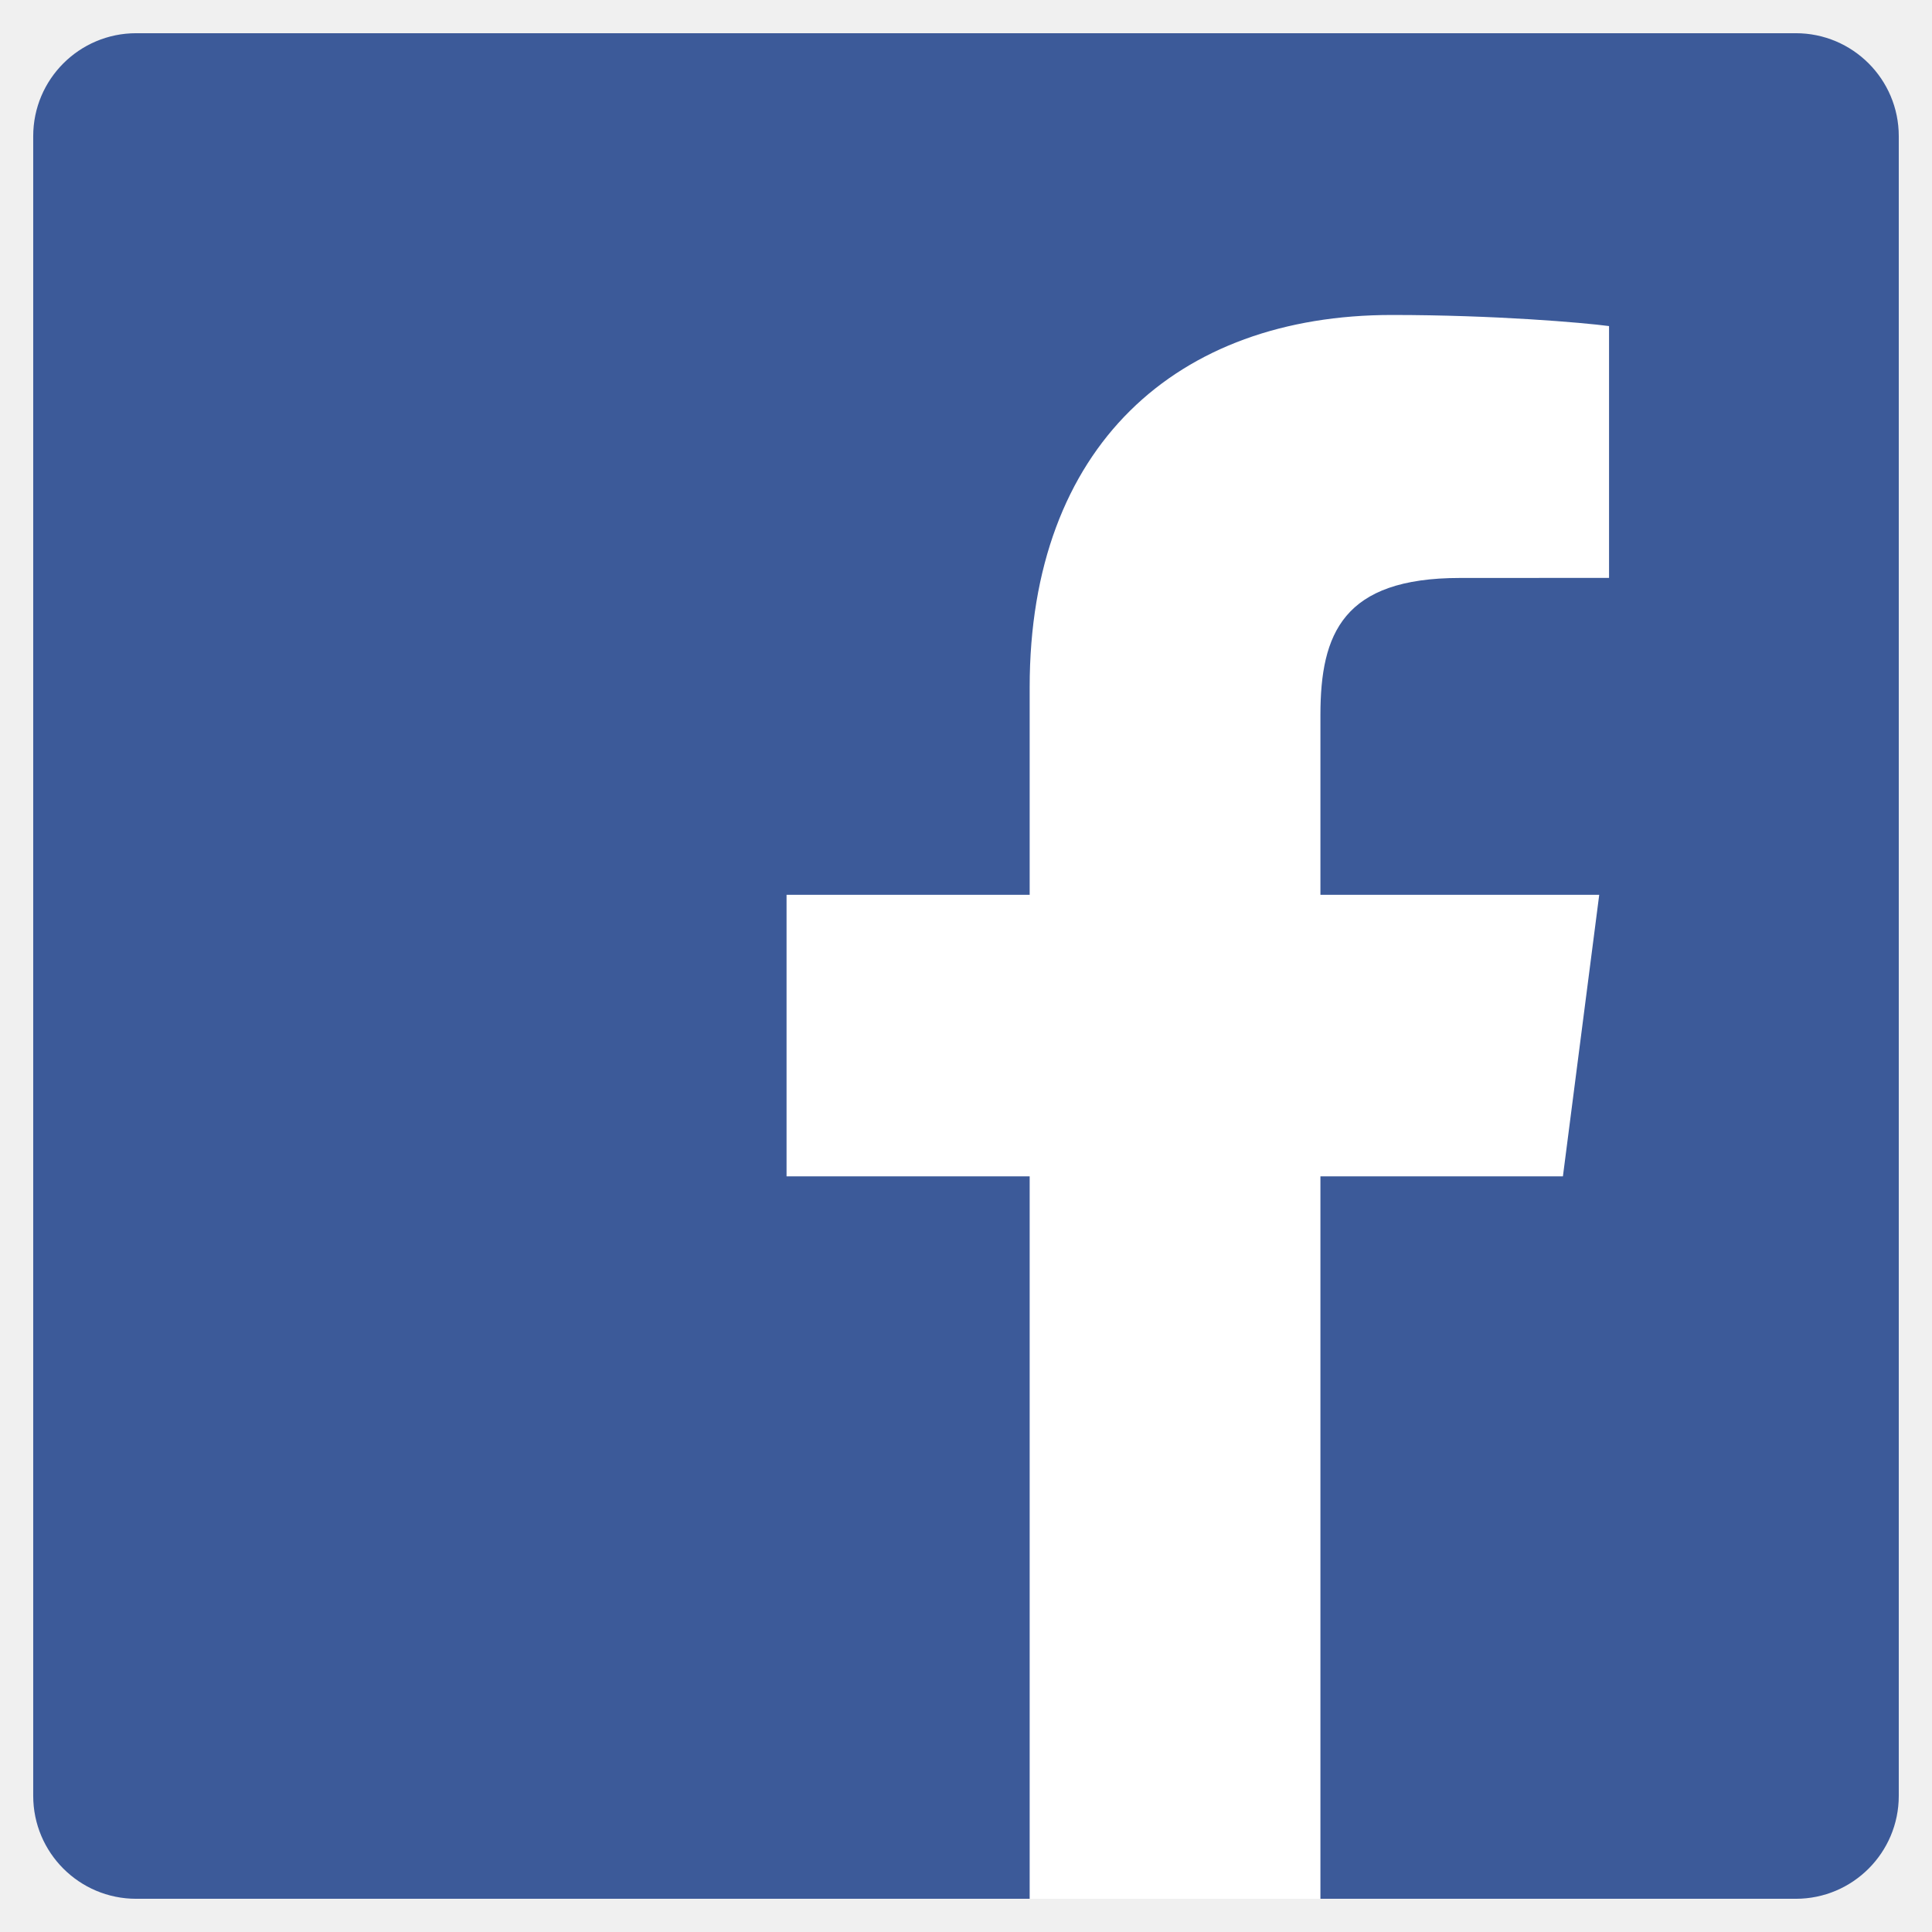
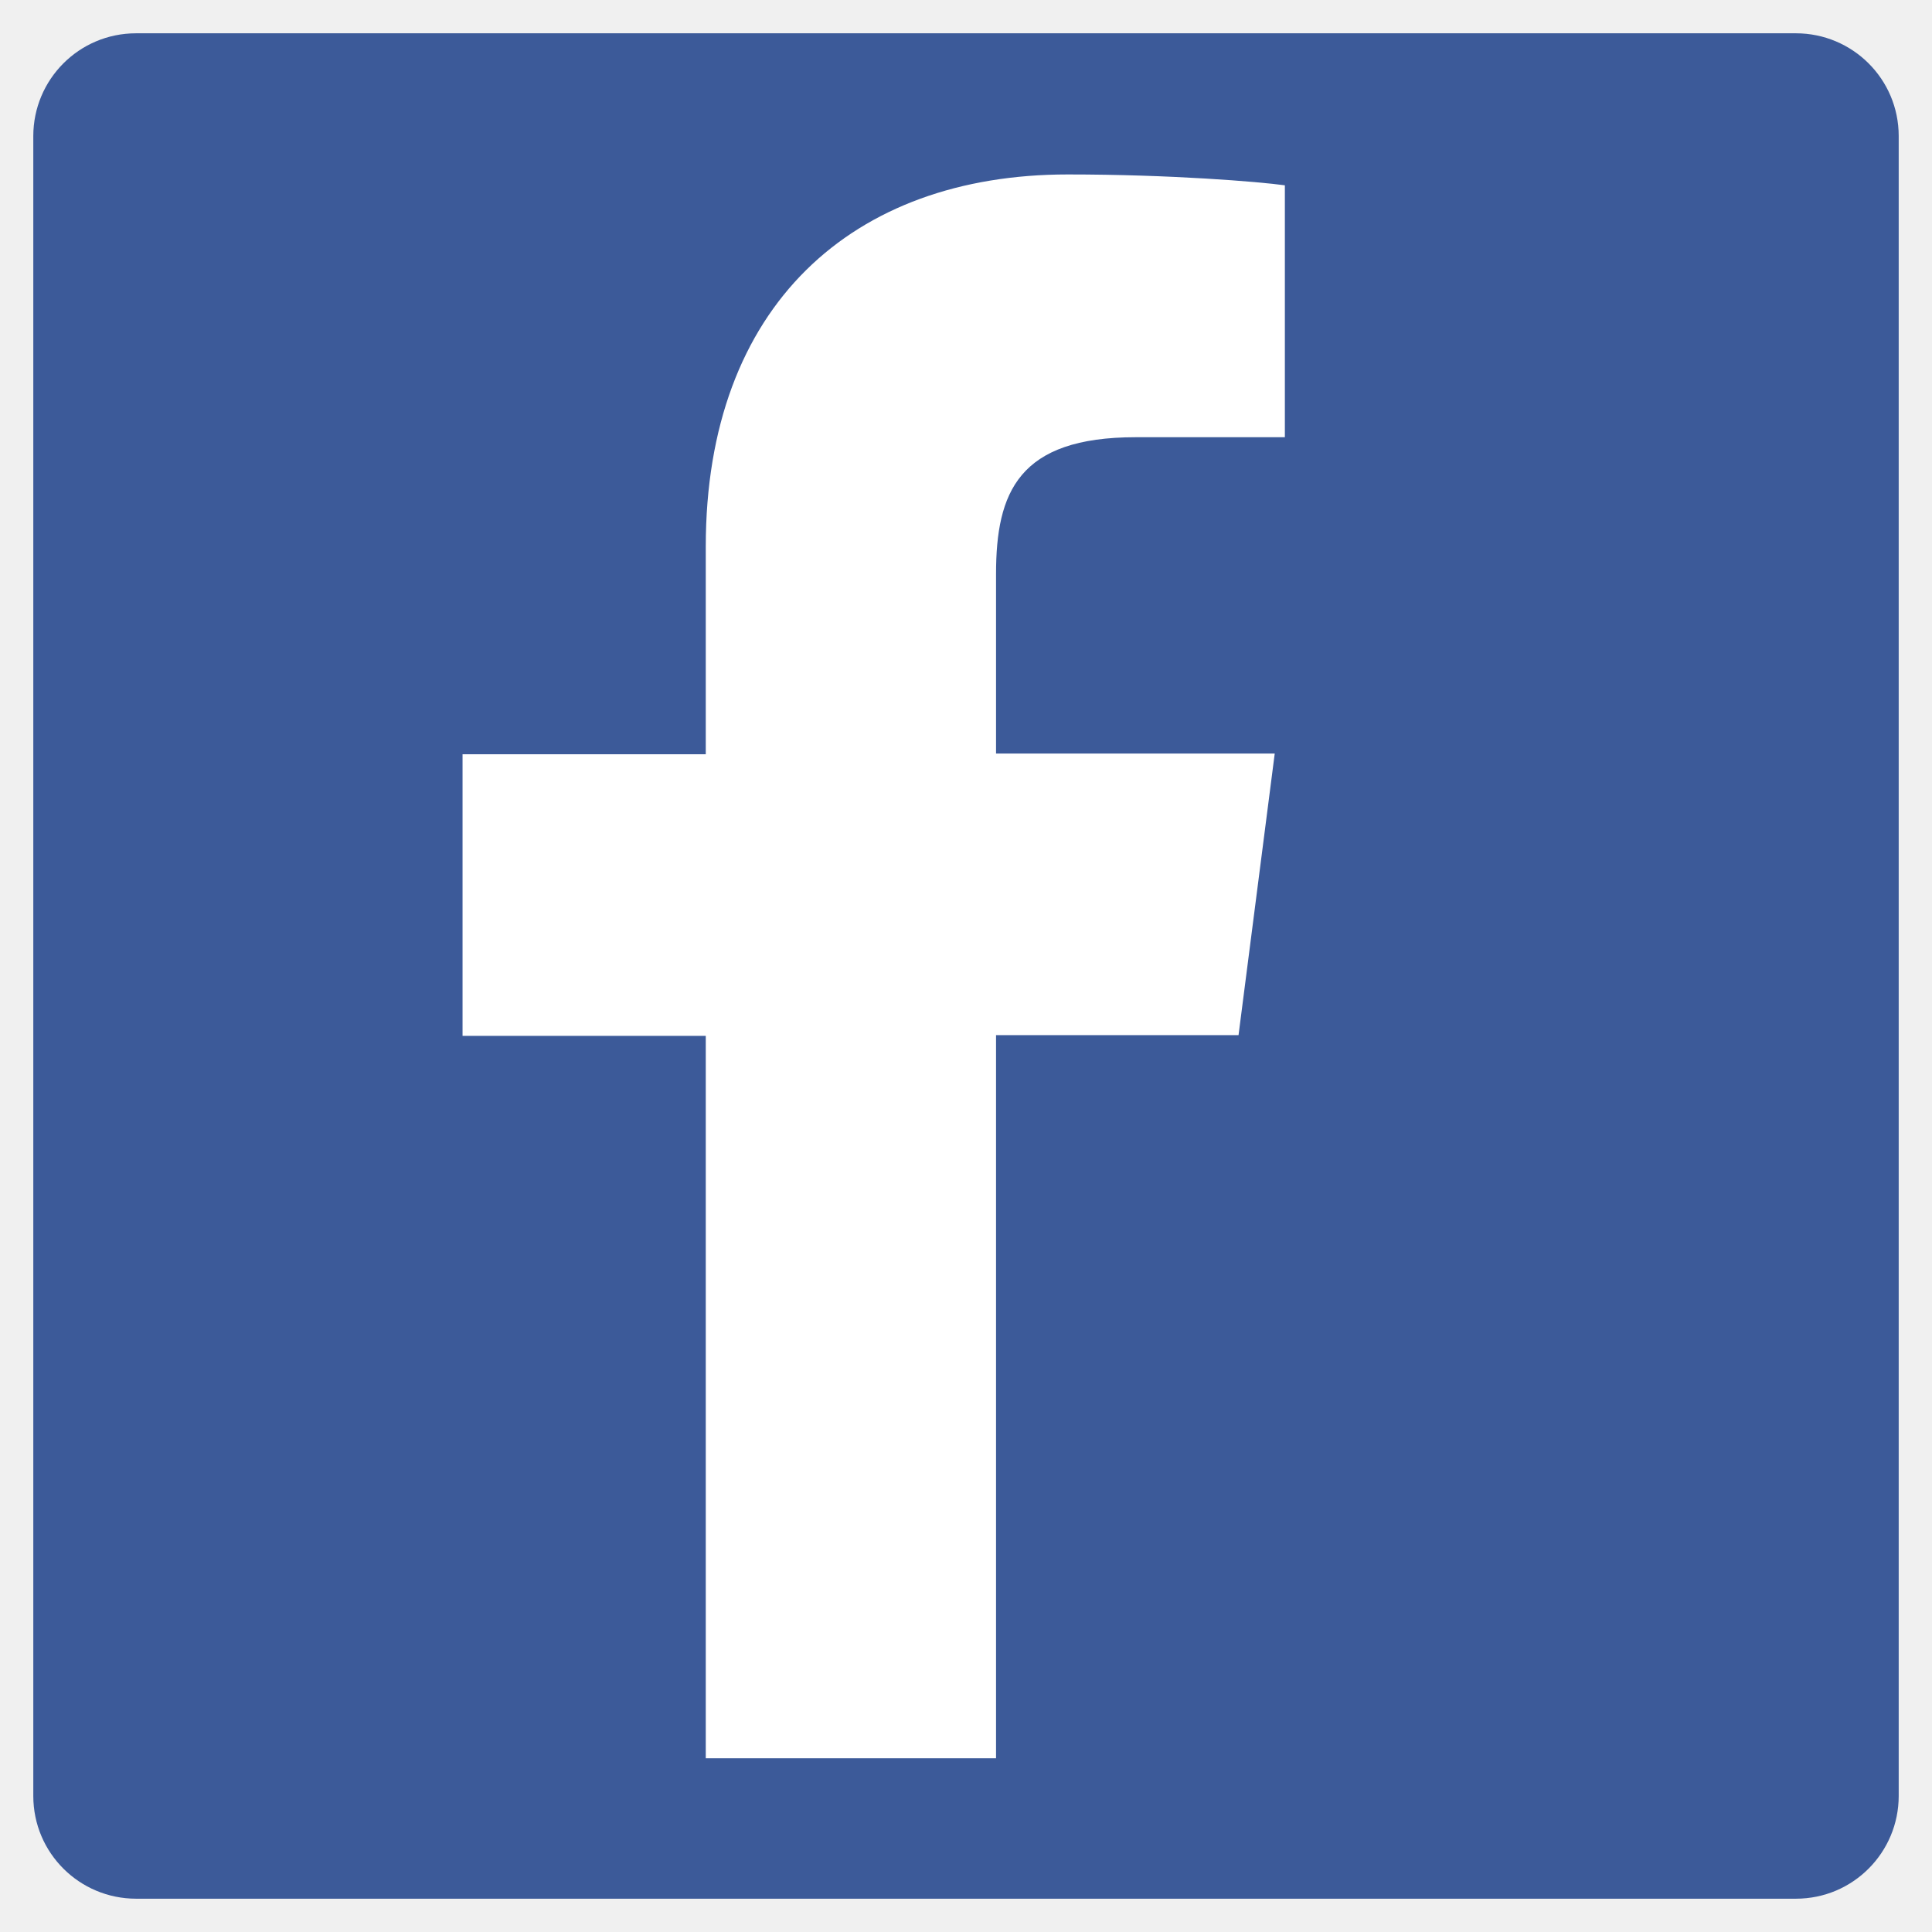
- <svg xmlns="http://www.w3.org/2000/svg" version="1.1" id="Layer_1" x="0px" y="0px" width="266.893px" height="266.895px" viewBox="0 0 266.893 266.895" enable-background="new 0 0 266.893 266.895" xml:space="preserve">
-   <path id="Blue_1_" fill="#3C5A99" d="M248.082,262.307c7.854,0,14.223-6.369,14.223-14.225V18.812  c0-7.857-6.368-14.224-14.223-14.224H18.812c-7.857,0-14.224,6.367-14.224,14.224v229.27c0,7.855,6.366,14.225,14.224,14.225  H248.082z" />
-   <path id="f" fill="#FFFFFF" d="M182.409,262.307v-99.803h33.499l5.016-38.895h-38.515V98.777c0-11.261,3.127-18.935,19.275-18.935  l20.596-0.009V45.045c-3.562-0.474-15.788-1.533-30.012-1.533c-29.695,0-50.025,18.126-50.025,51.413v28.684h-33.585v38.895h33.585  v99.803H182.409z" />
+ <svg xmlns="http://www.w3.org/2000/svg" version="1.1" id="Layer_1" x="0px" y="0px" viewBox="125 -125.9 266.9 266.9" style="enable-background:new 125 -125.9 266.9 266.9;" xml:space="preserve">
+   <style type="text/css">
+ 	.st0{fill:#3C5A99;}
+ 	.st1{fill:#FFFFFF;}
+ </style>
+   <path id="Blue_1_" class="st0" d="M373.1,136.4c7.9,0,14.2-6.4,14.2-14.2v-229.3c0-7.9-6.4-14.2-14.2-14.2H143.8  c-7.9,0-14.2,6.4-14.2,14.2v229.3c0,7.9,6.4,14.2,14.2,14.2H373.1z" />
+   <path id="f" class="st1" d="M262.6,117V17.1h33.5l5-38.9h-38.5v-24.8c0-11.3,3.1-18.9,19.3-18.9l20.6,0v-34.8  c-3.6-0.5-15.8-1.5-30-1.5c-29.7,0-50,18.1-50,51.4v28.7h-33.6v38.9h33.6V117H262.6z" />
</svg>
